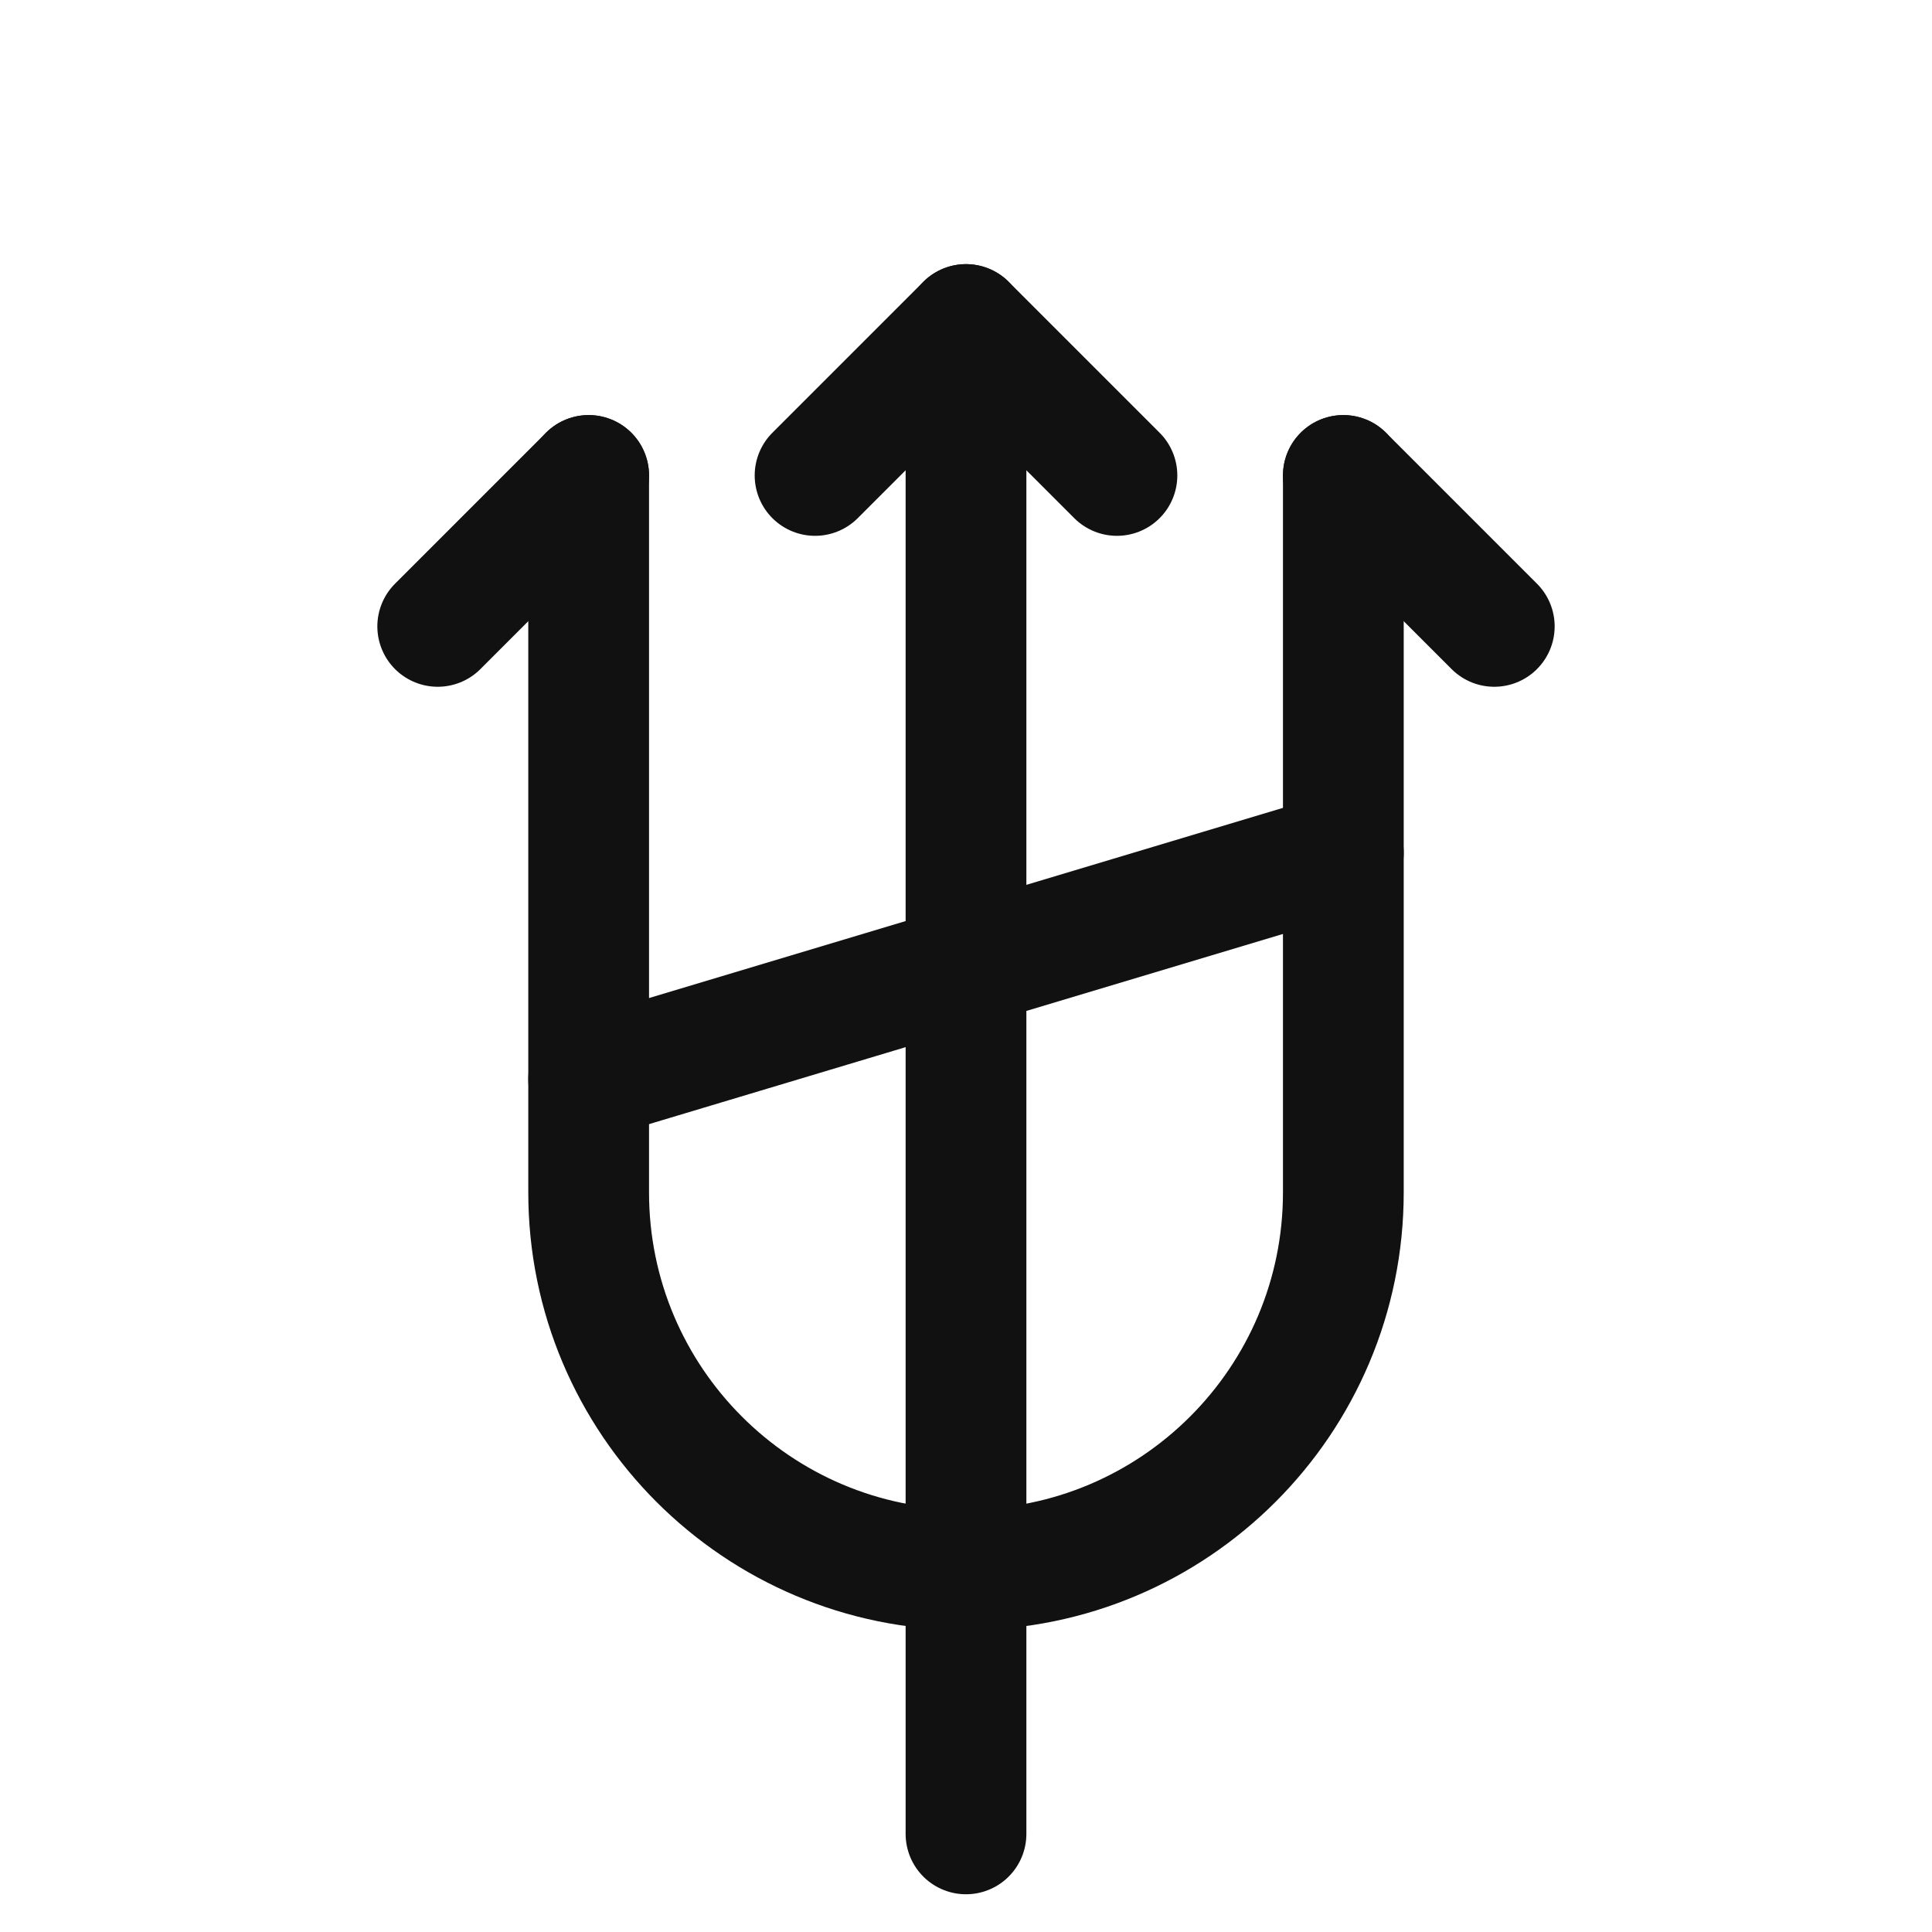
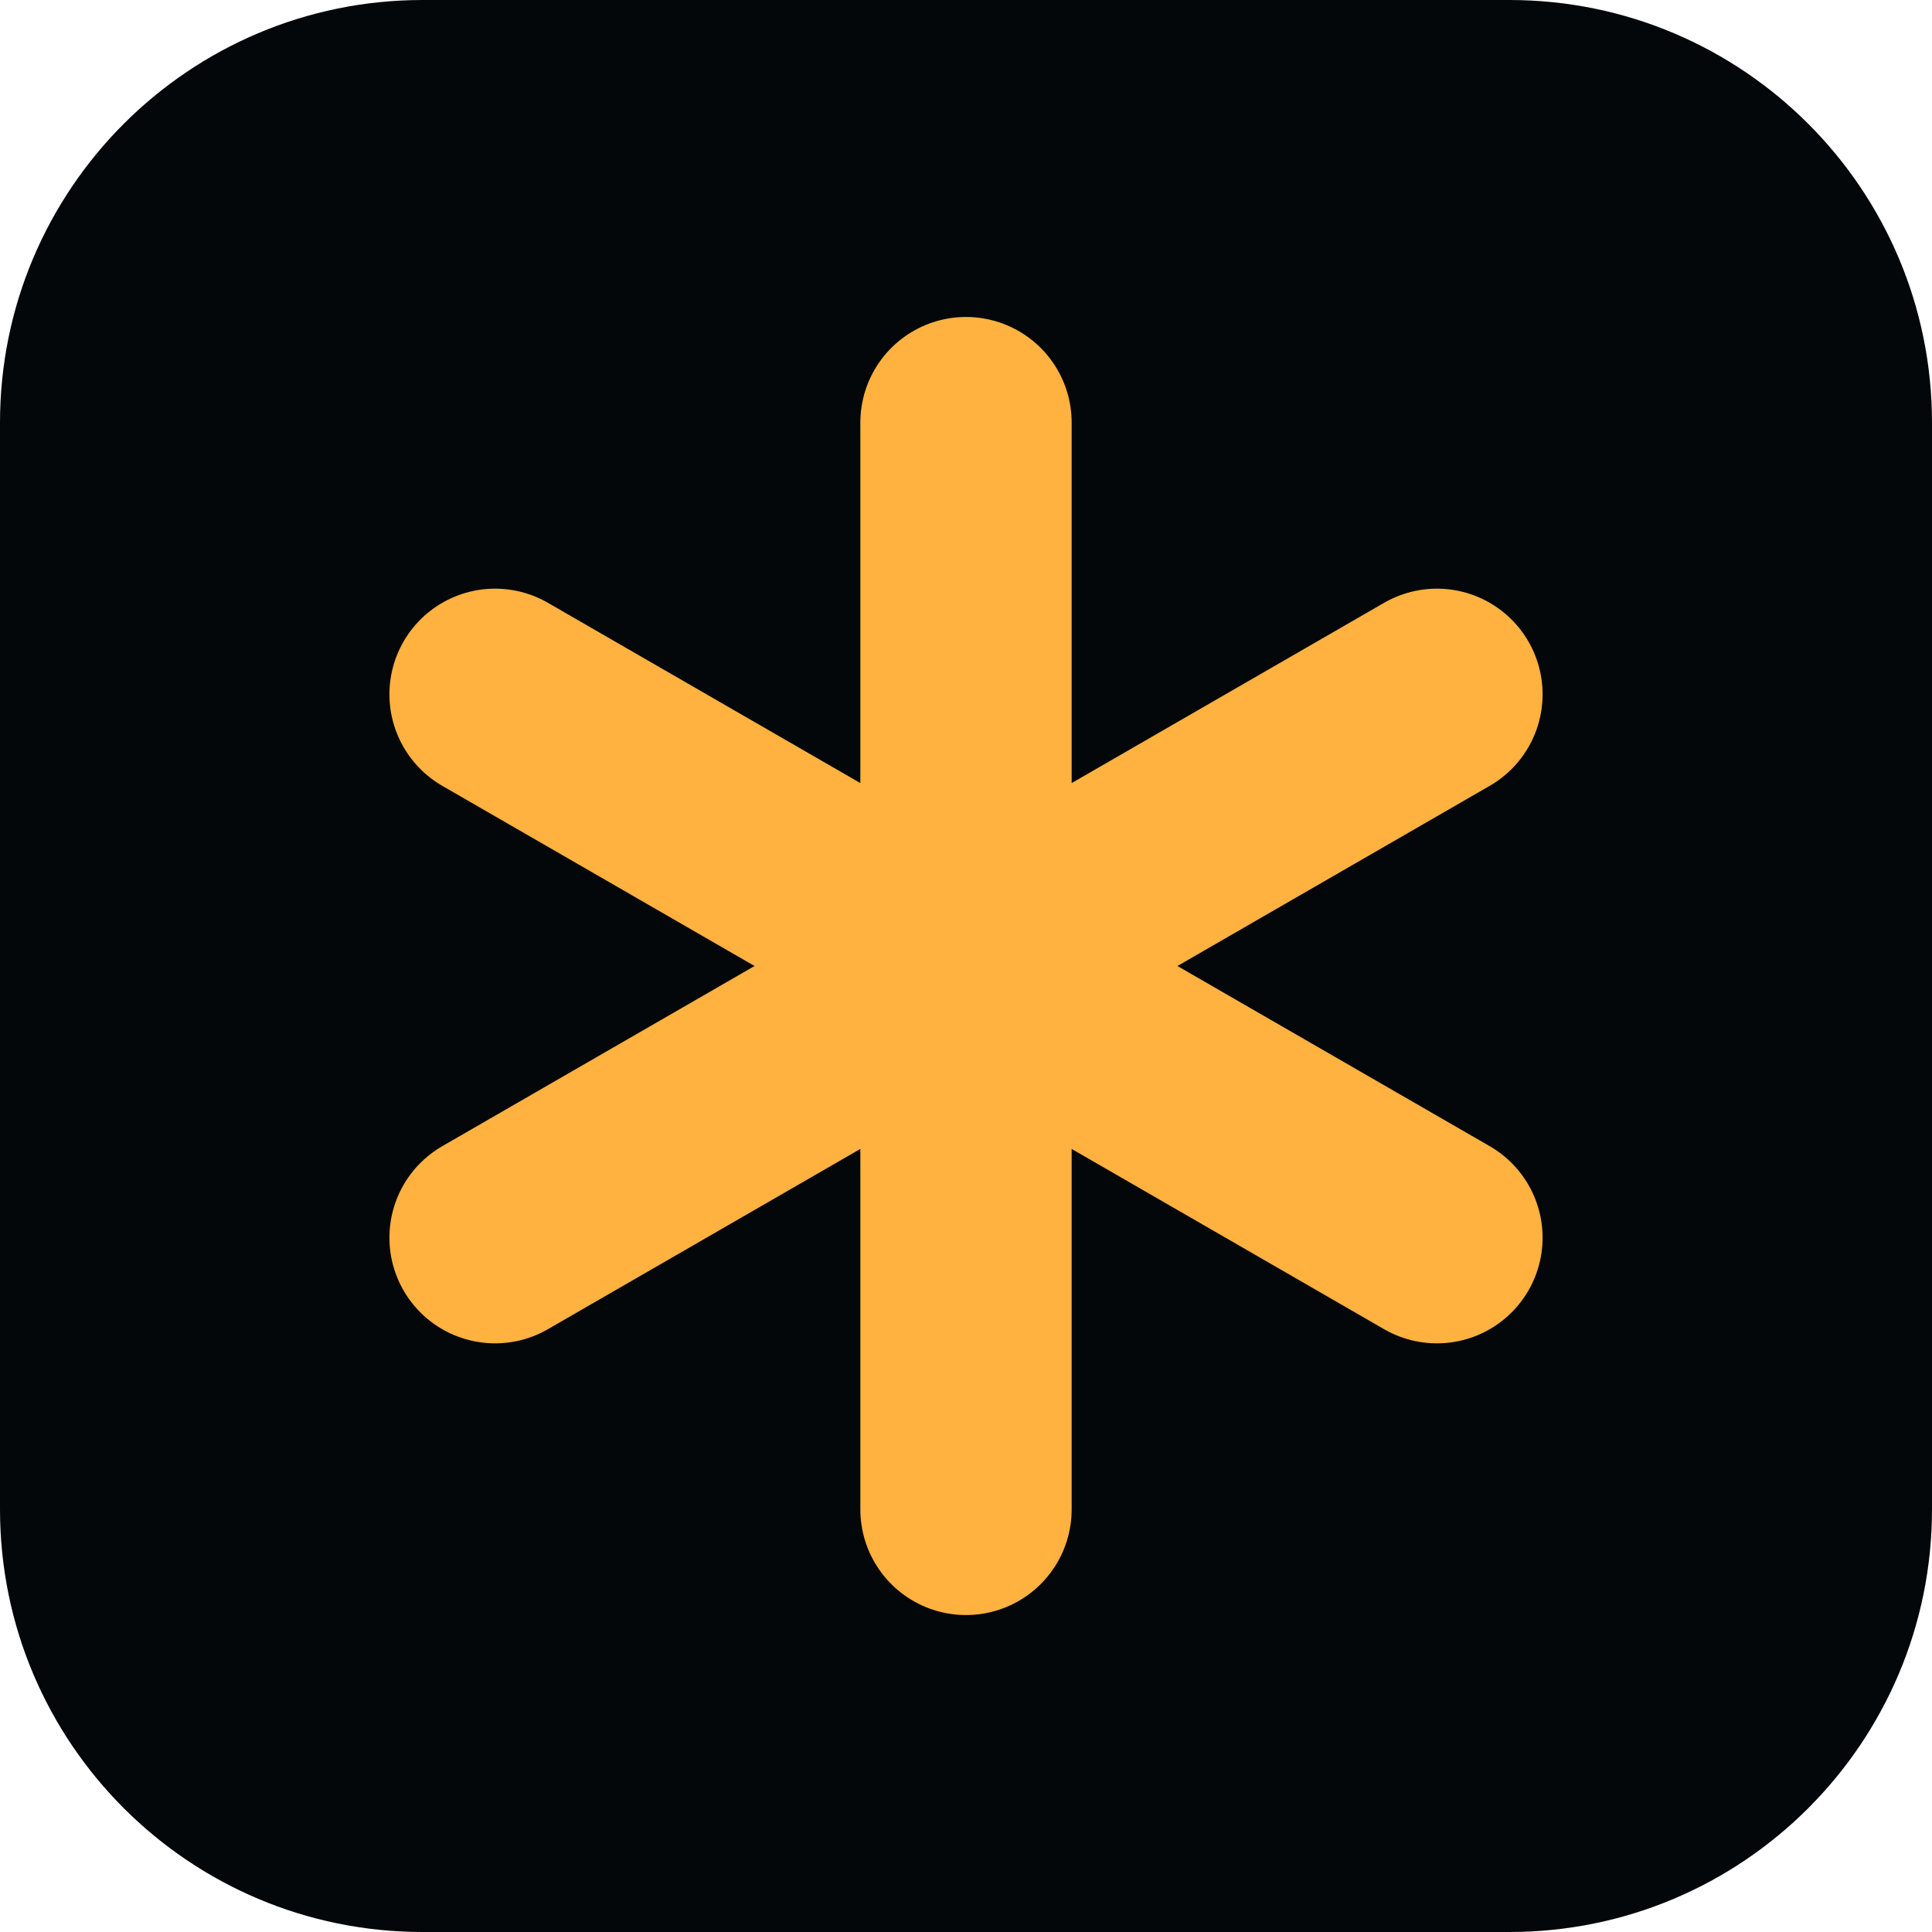
- <svg xmlns="http://www.w3.org/2000/svg" viewBox="0 0 256 256" width="100%" height="100%">
-   <g transform="translate(128, 128)" stroke="#111111" stroke-width="16" stroke-linecap="round" stroke-linejoin="round" fill="none">
-     <line x1="0" y1="-85" x2="0" y2="115" />
-     <polyline points="-20,-65 0,-85 20,-65" />
-     <line x1="-50" y1="15" x2="50" y2="-15" />
-     <path d="M -50,-65 L -50,30 A 50,50 0 0,0 50,30 L 50,-65" />
-     <line x1="-50" y1="-65" x2="-70" y2="-45" />
-     <line x1="50" y1="-65" x2="70" y2="-45" />
+ <svg xmlns="http://www.w3.org/2000/svg" viewBox="0 0 64 64">
+   <rect width="64" height="64" rx="14" fill="#04070a" />
+   <g stroke="#ffb23f" stroke-width="7" stroke-linecap="round">
+     <path d="M32 14v36M16.4 23l31.2 18M16.4 41l31.2-18" />
  </g>
</svg>
